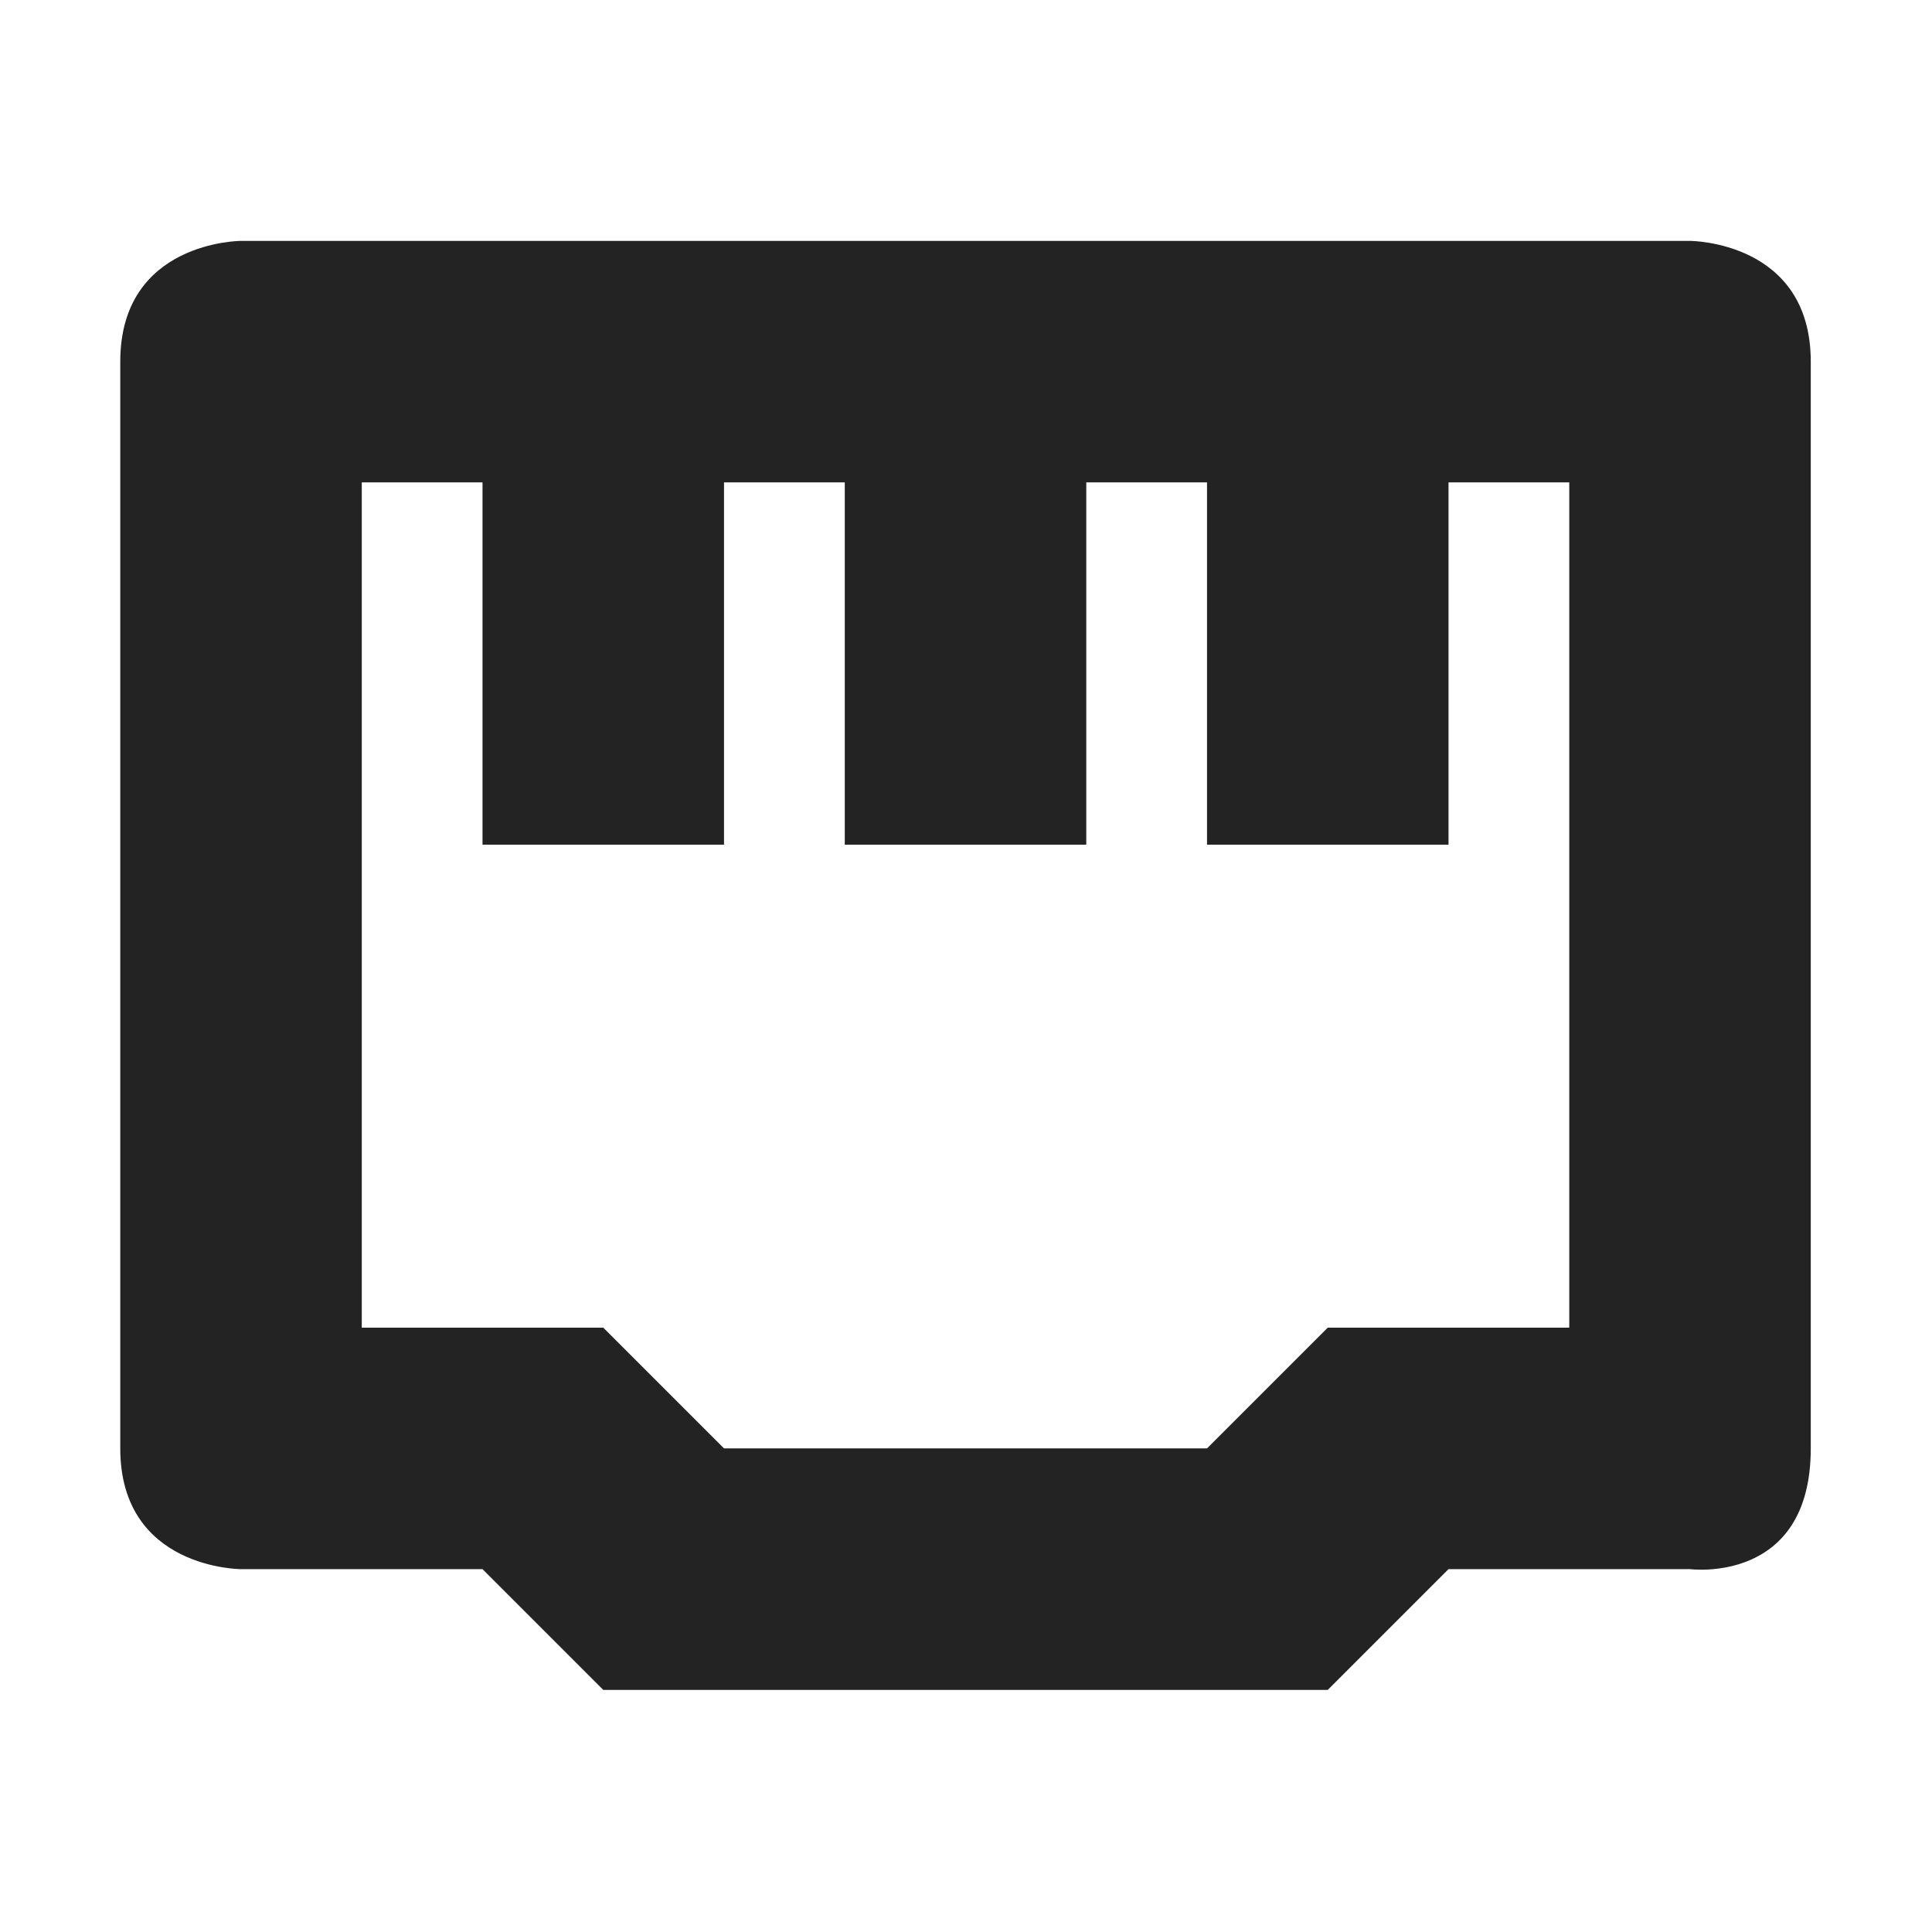
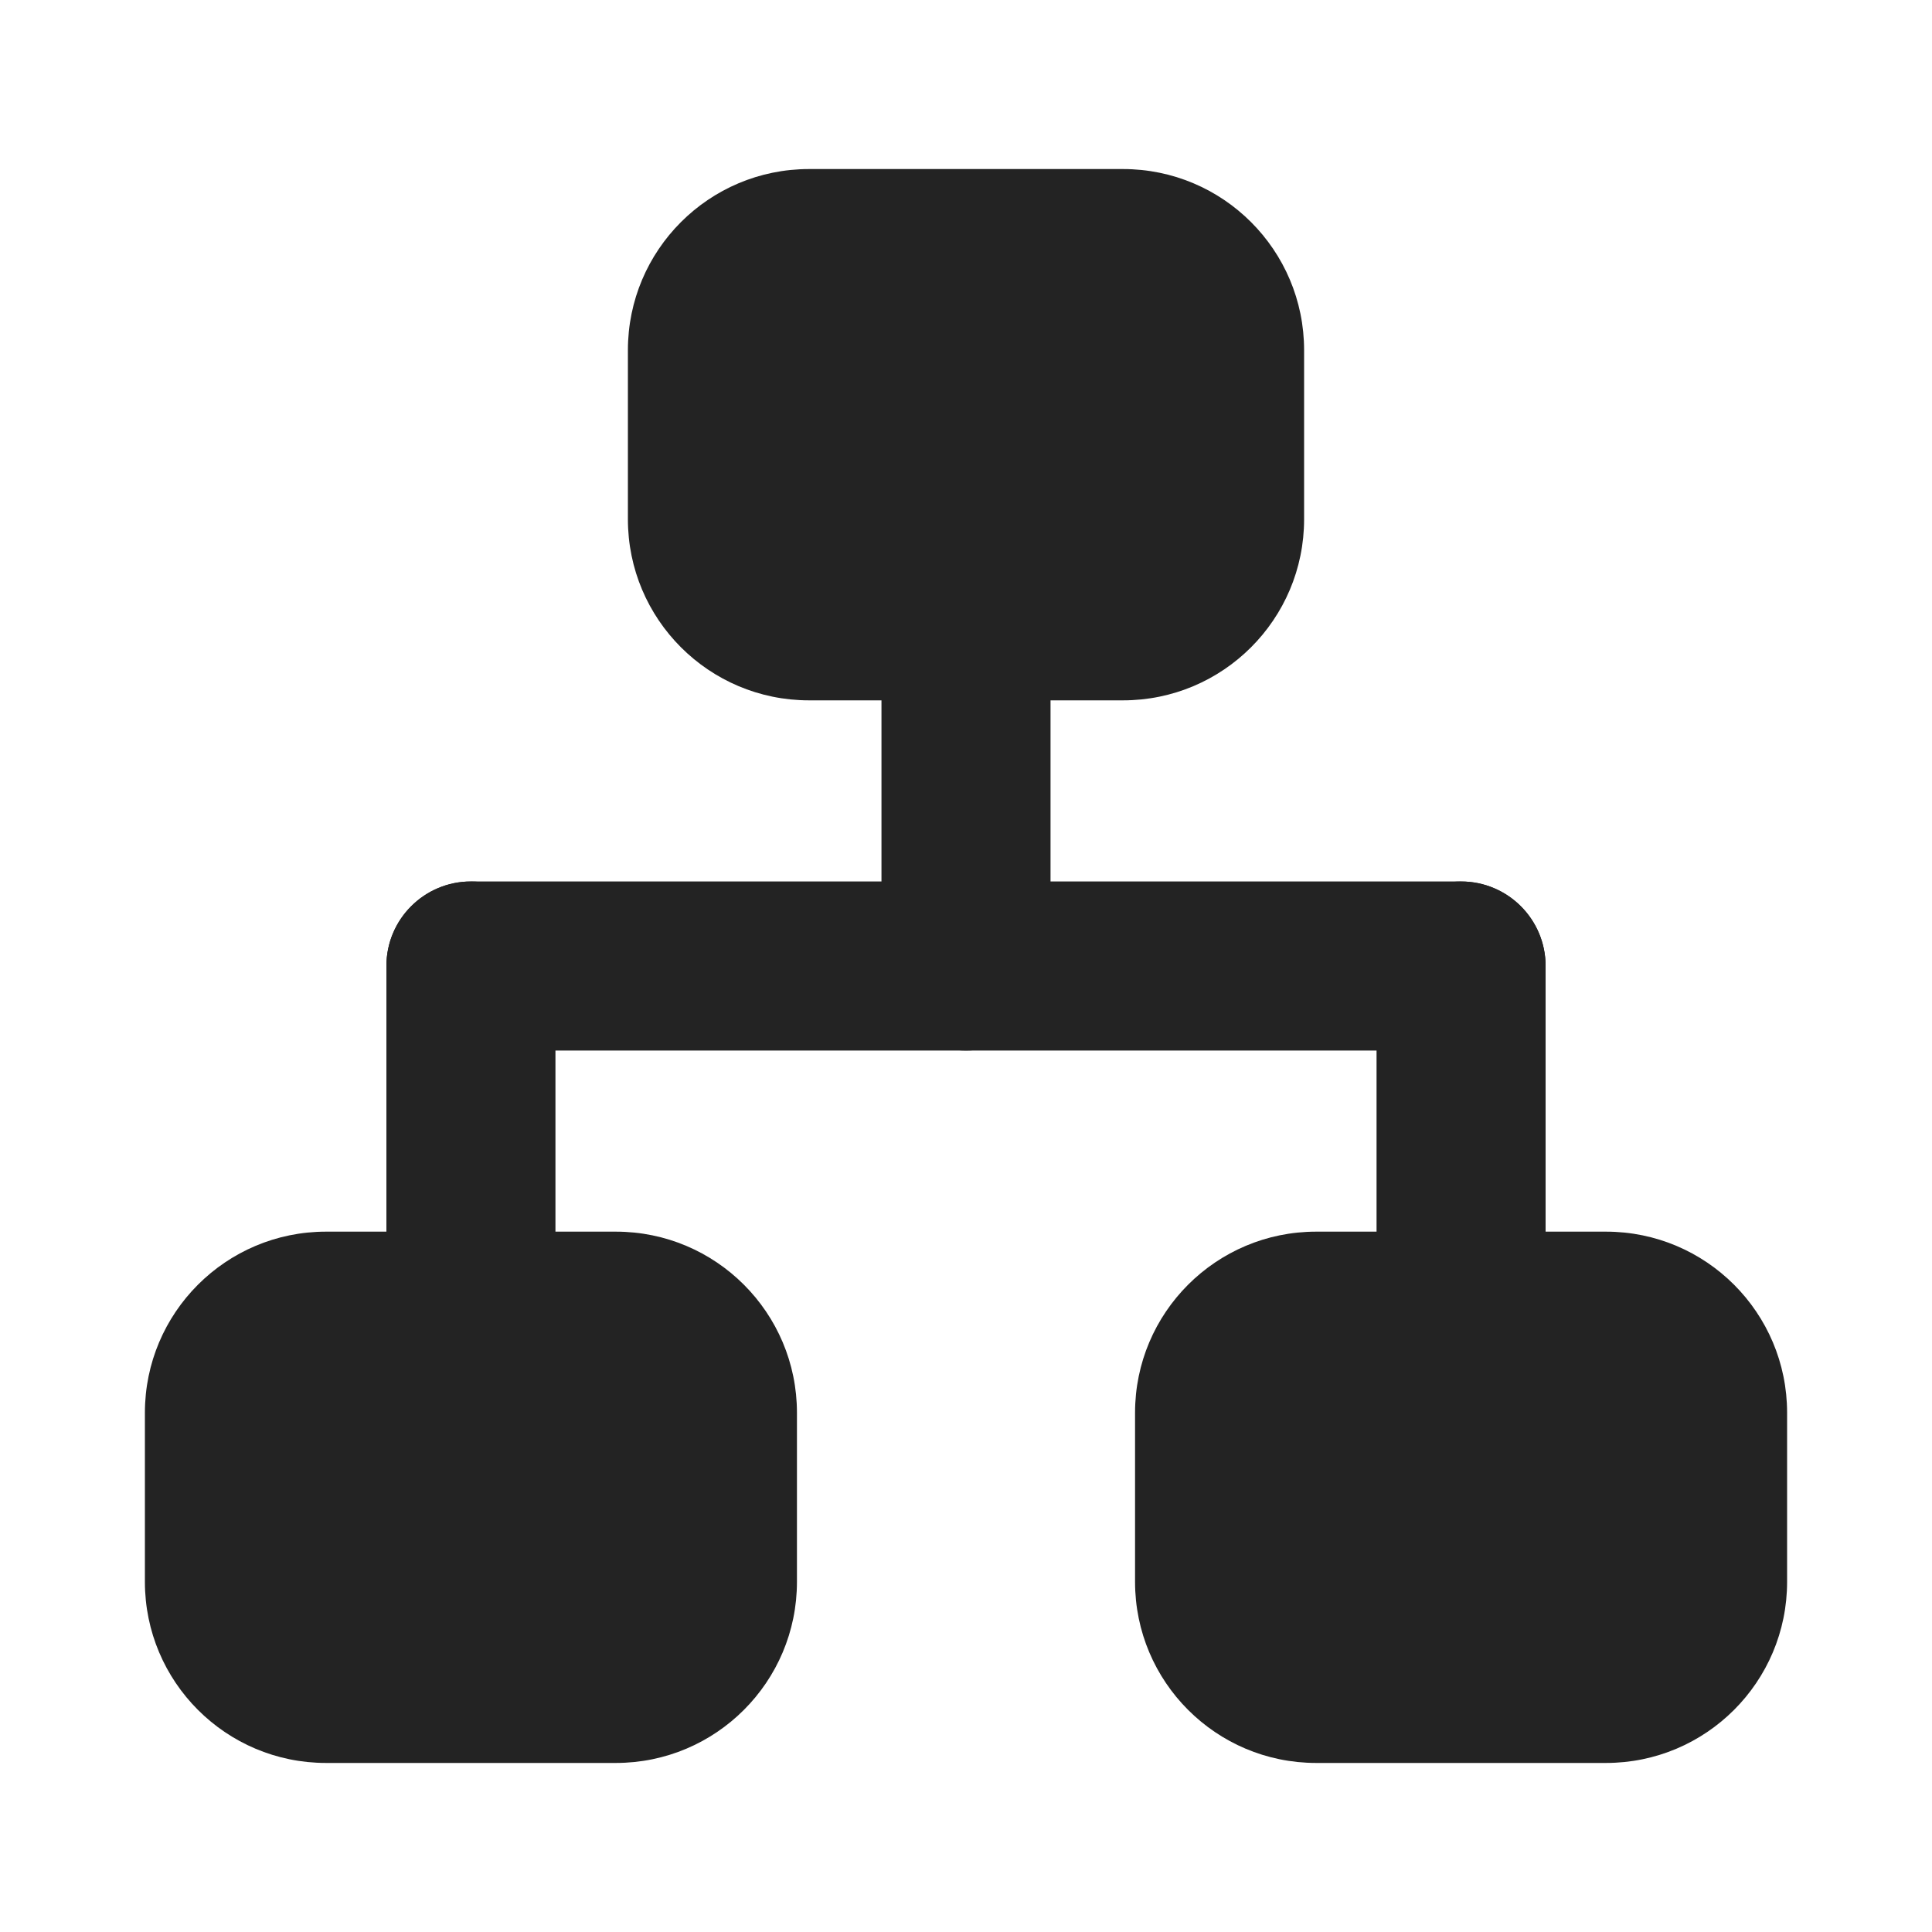
<svg xmlns="http://www.w3.org/2000/svg" width="16" height="16" viewBox="0 0 16 16" fill="none">
-   <path d="M1.996 1.995C1.996 1.995 0.996 1.995 0.996 2.995V11.995C0.996 12.995 1.996 12.995 1.996 12.995H3.996L4.996 13.995H10.996L11.996 12.995H13.996C13.996 12.995 14.996 13.125 14.996 11.995V2.995C14.996 1.995 13.996 1.995 13.996 1.995H1.996ZM2.996 3.995H3.996V6.995H5.996V3.995H6.996V6.995H8.996V3.995H9.996V6.995H11.996V3.995H12.996V10.995H10.996L9.996 11.995H5.996L4.996 10.995H2.996V3.995Z" fill="#232323" />
+   <path d="M 6.70 1.40 H 9.30 A 1.50 1.50 0 0 1 10.80 2.90 V 4.30 A 1.50 1.50 0 0 1 9.30 5.80 H 6.70 A 1.50 1.50 0 0 1 5.20 4.30 V 2.90 A 1.50 1.50 0 0 1 6.70 1.40 Z" fill="#232323" />
+   <path d="M 2.70 10.20 H 5.10 A 1.50 1.50 0 0 1 6.60 11.70 V 13.10 A 1.50 1.50 0 0 1 5.10 14.60 H 2.70 A 1.50 1.50 0 0 1 1.20 13.10 V 11.70 A 1.50 1.50 0 0 1 2.70 10.20 Z" fill="#232323" />
+   <path d="M 10.90 10.20 H 13.30 A 1.50 1.50 0 0 1 14.80 11.70 V 13.10 A 1.50 1.50 0 0 1 13.30 14.60 H 10.90 A 1.50 1.50 0 0 1 9.40 13.10 V 11.70 A 1.50 1.50 0 0 1 10.90 10.20 Z" fill="#232323" />
+   <path d="M 7.30 5.40 L 7.30 8.00 A 0.70 0.70 0 0 0 8.70 8.00 L 8.70 5.40 A 0.70 0.70 0 0 0 7.30 5.40 Z" fill="#232323" />
+   <path d="M 3.90 8.70 L 12.10 8.70 A 0.70 0.70 0 0 0 12.10 7.30 L 3.90 7.30 A 0.70 0.70 0 0 0 3.90 8.70 Z" fill="#232323" />
+   <path d="M 3.20 8.00 L 3.20 10.50 A 0.70 0.70 0 0 0 4.60 10.50 L 4.60 8.00 A 0.70 0.70 0 0 0 3.20 8.00 Z" fill="#232323" />
+   <path d="M 11.40 8.00 L 11.40 10.50 A 0.70 0.70 0 0 0 12.80 10.50 L 12.80 8.00 A 0.70 0.70 0 0 0 11.40 8.00 Z" fill="#232323" />
</svg>
